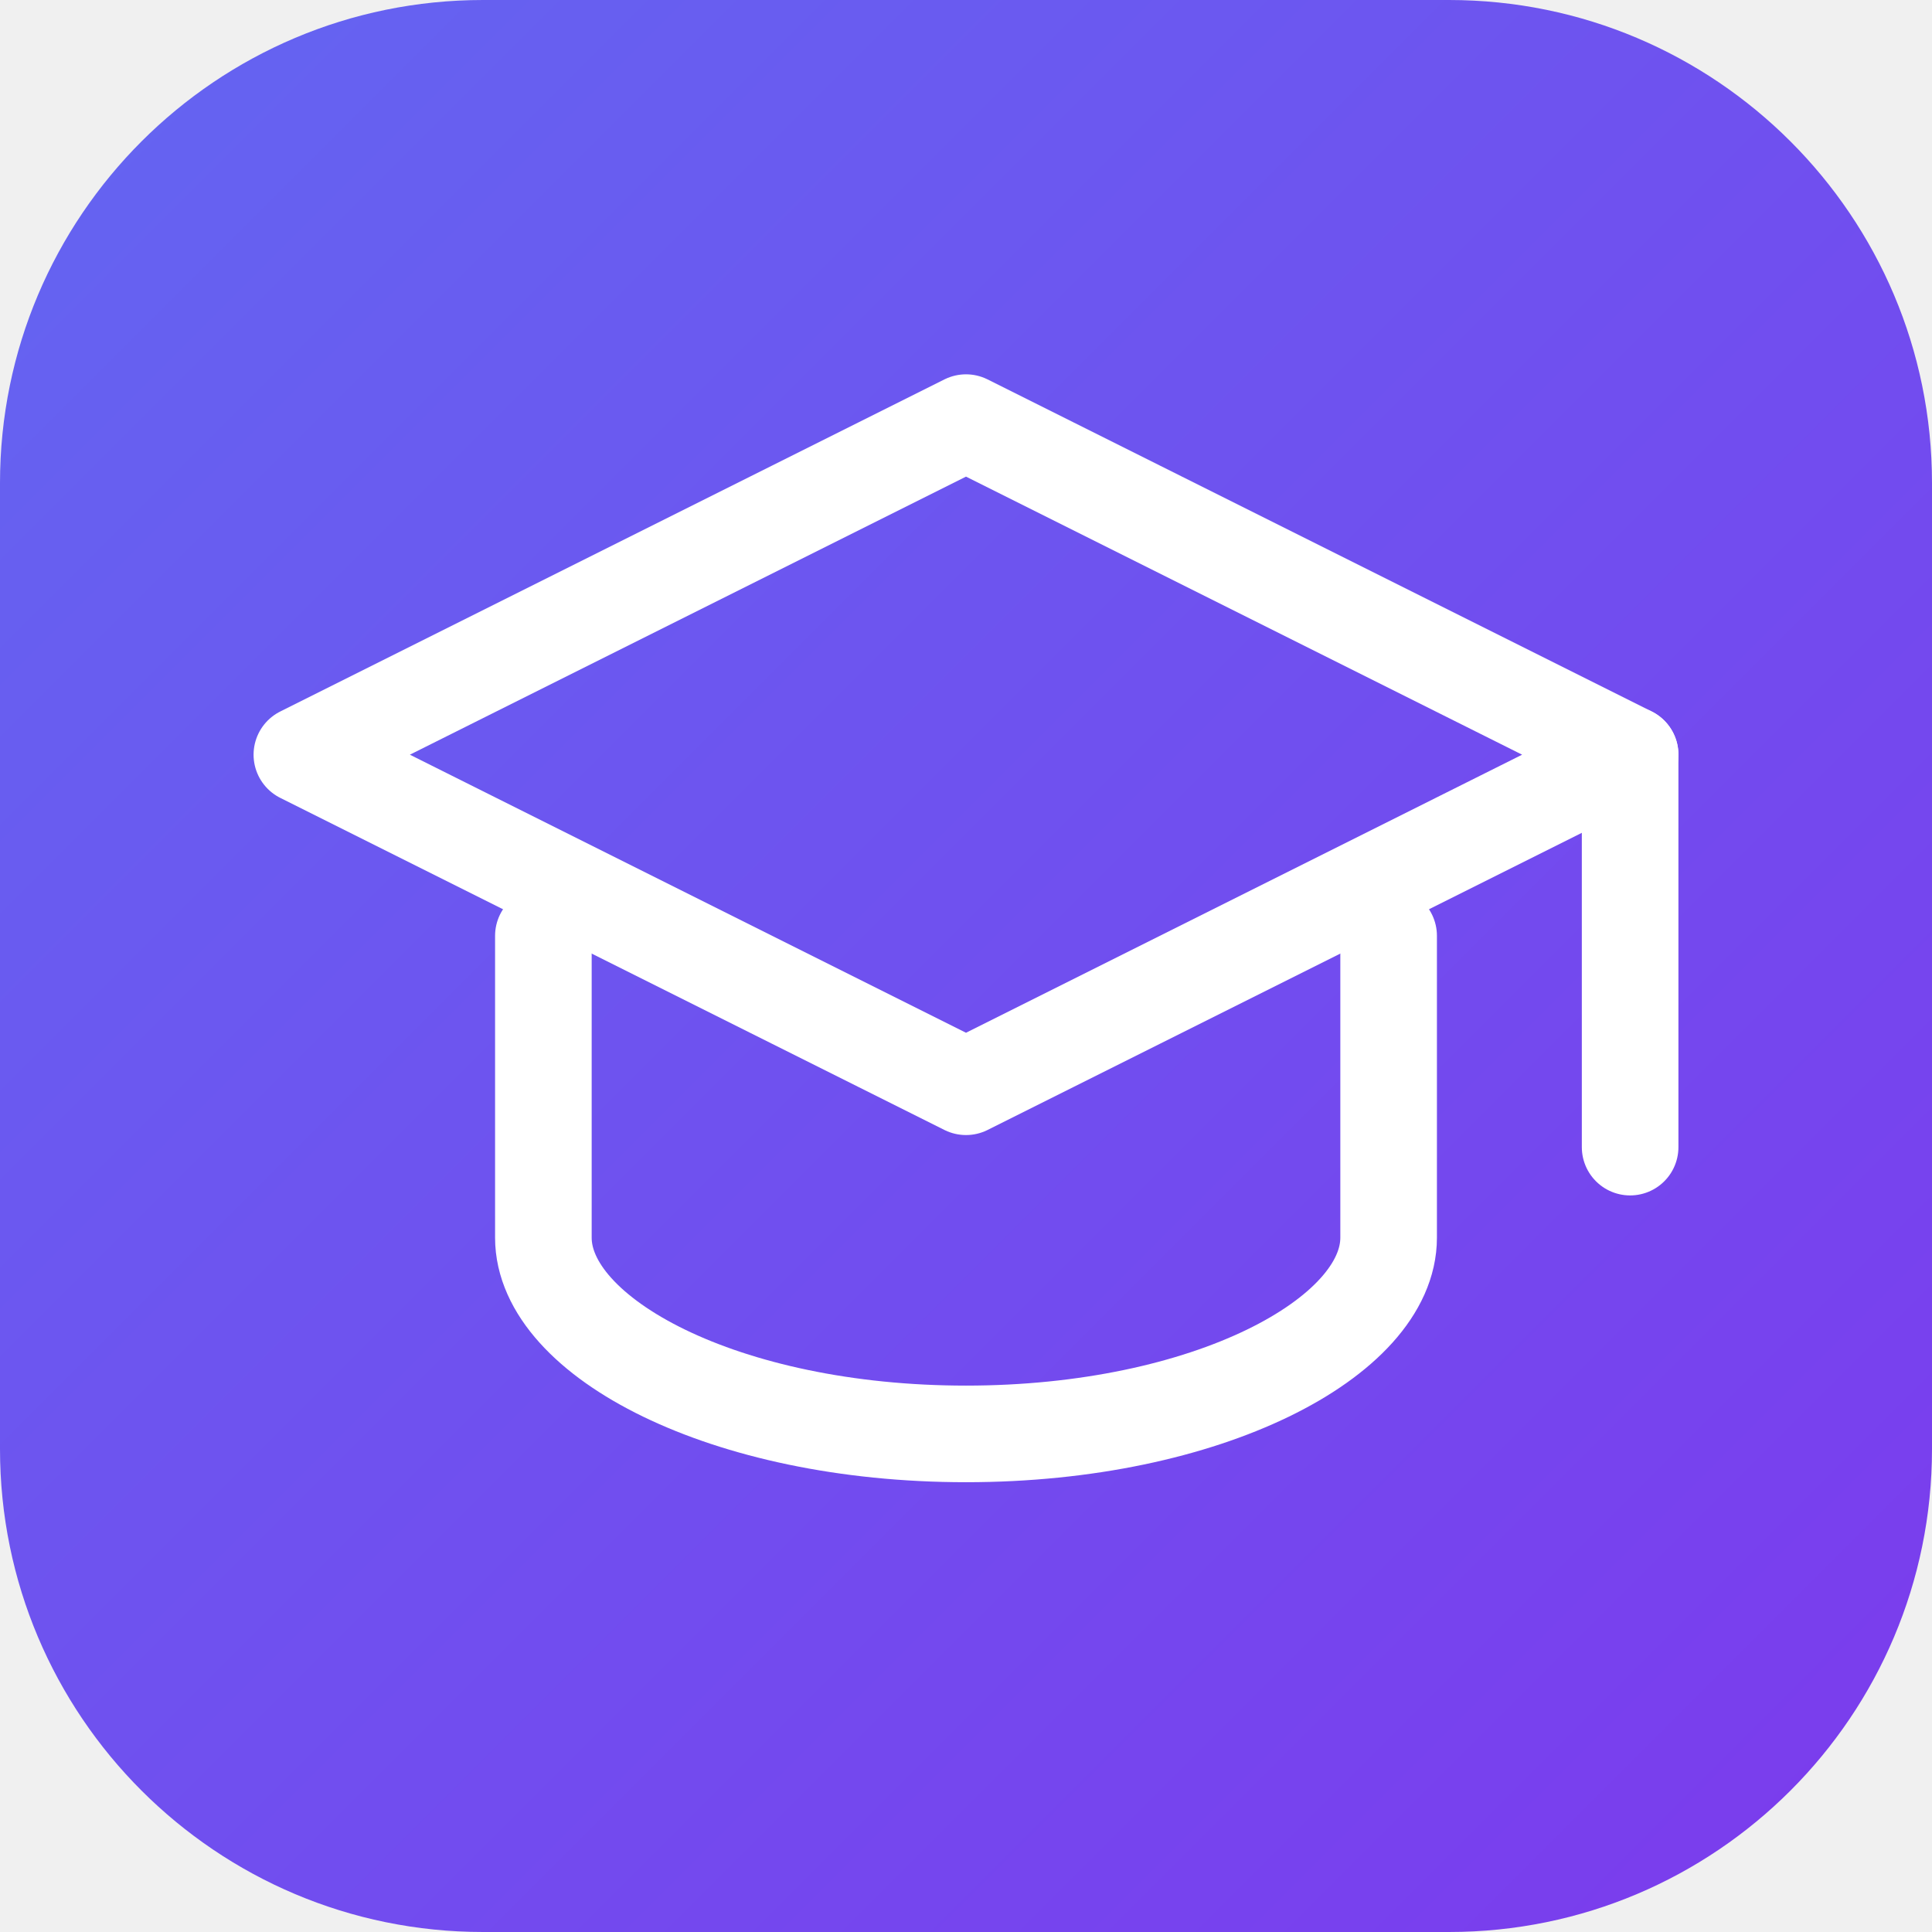
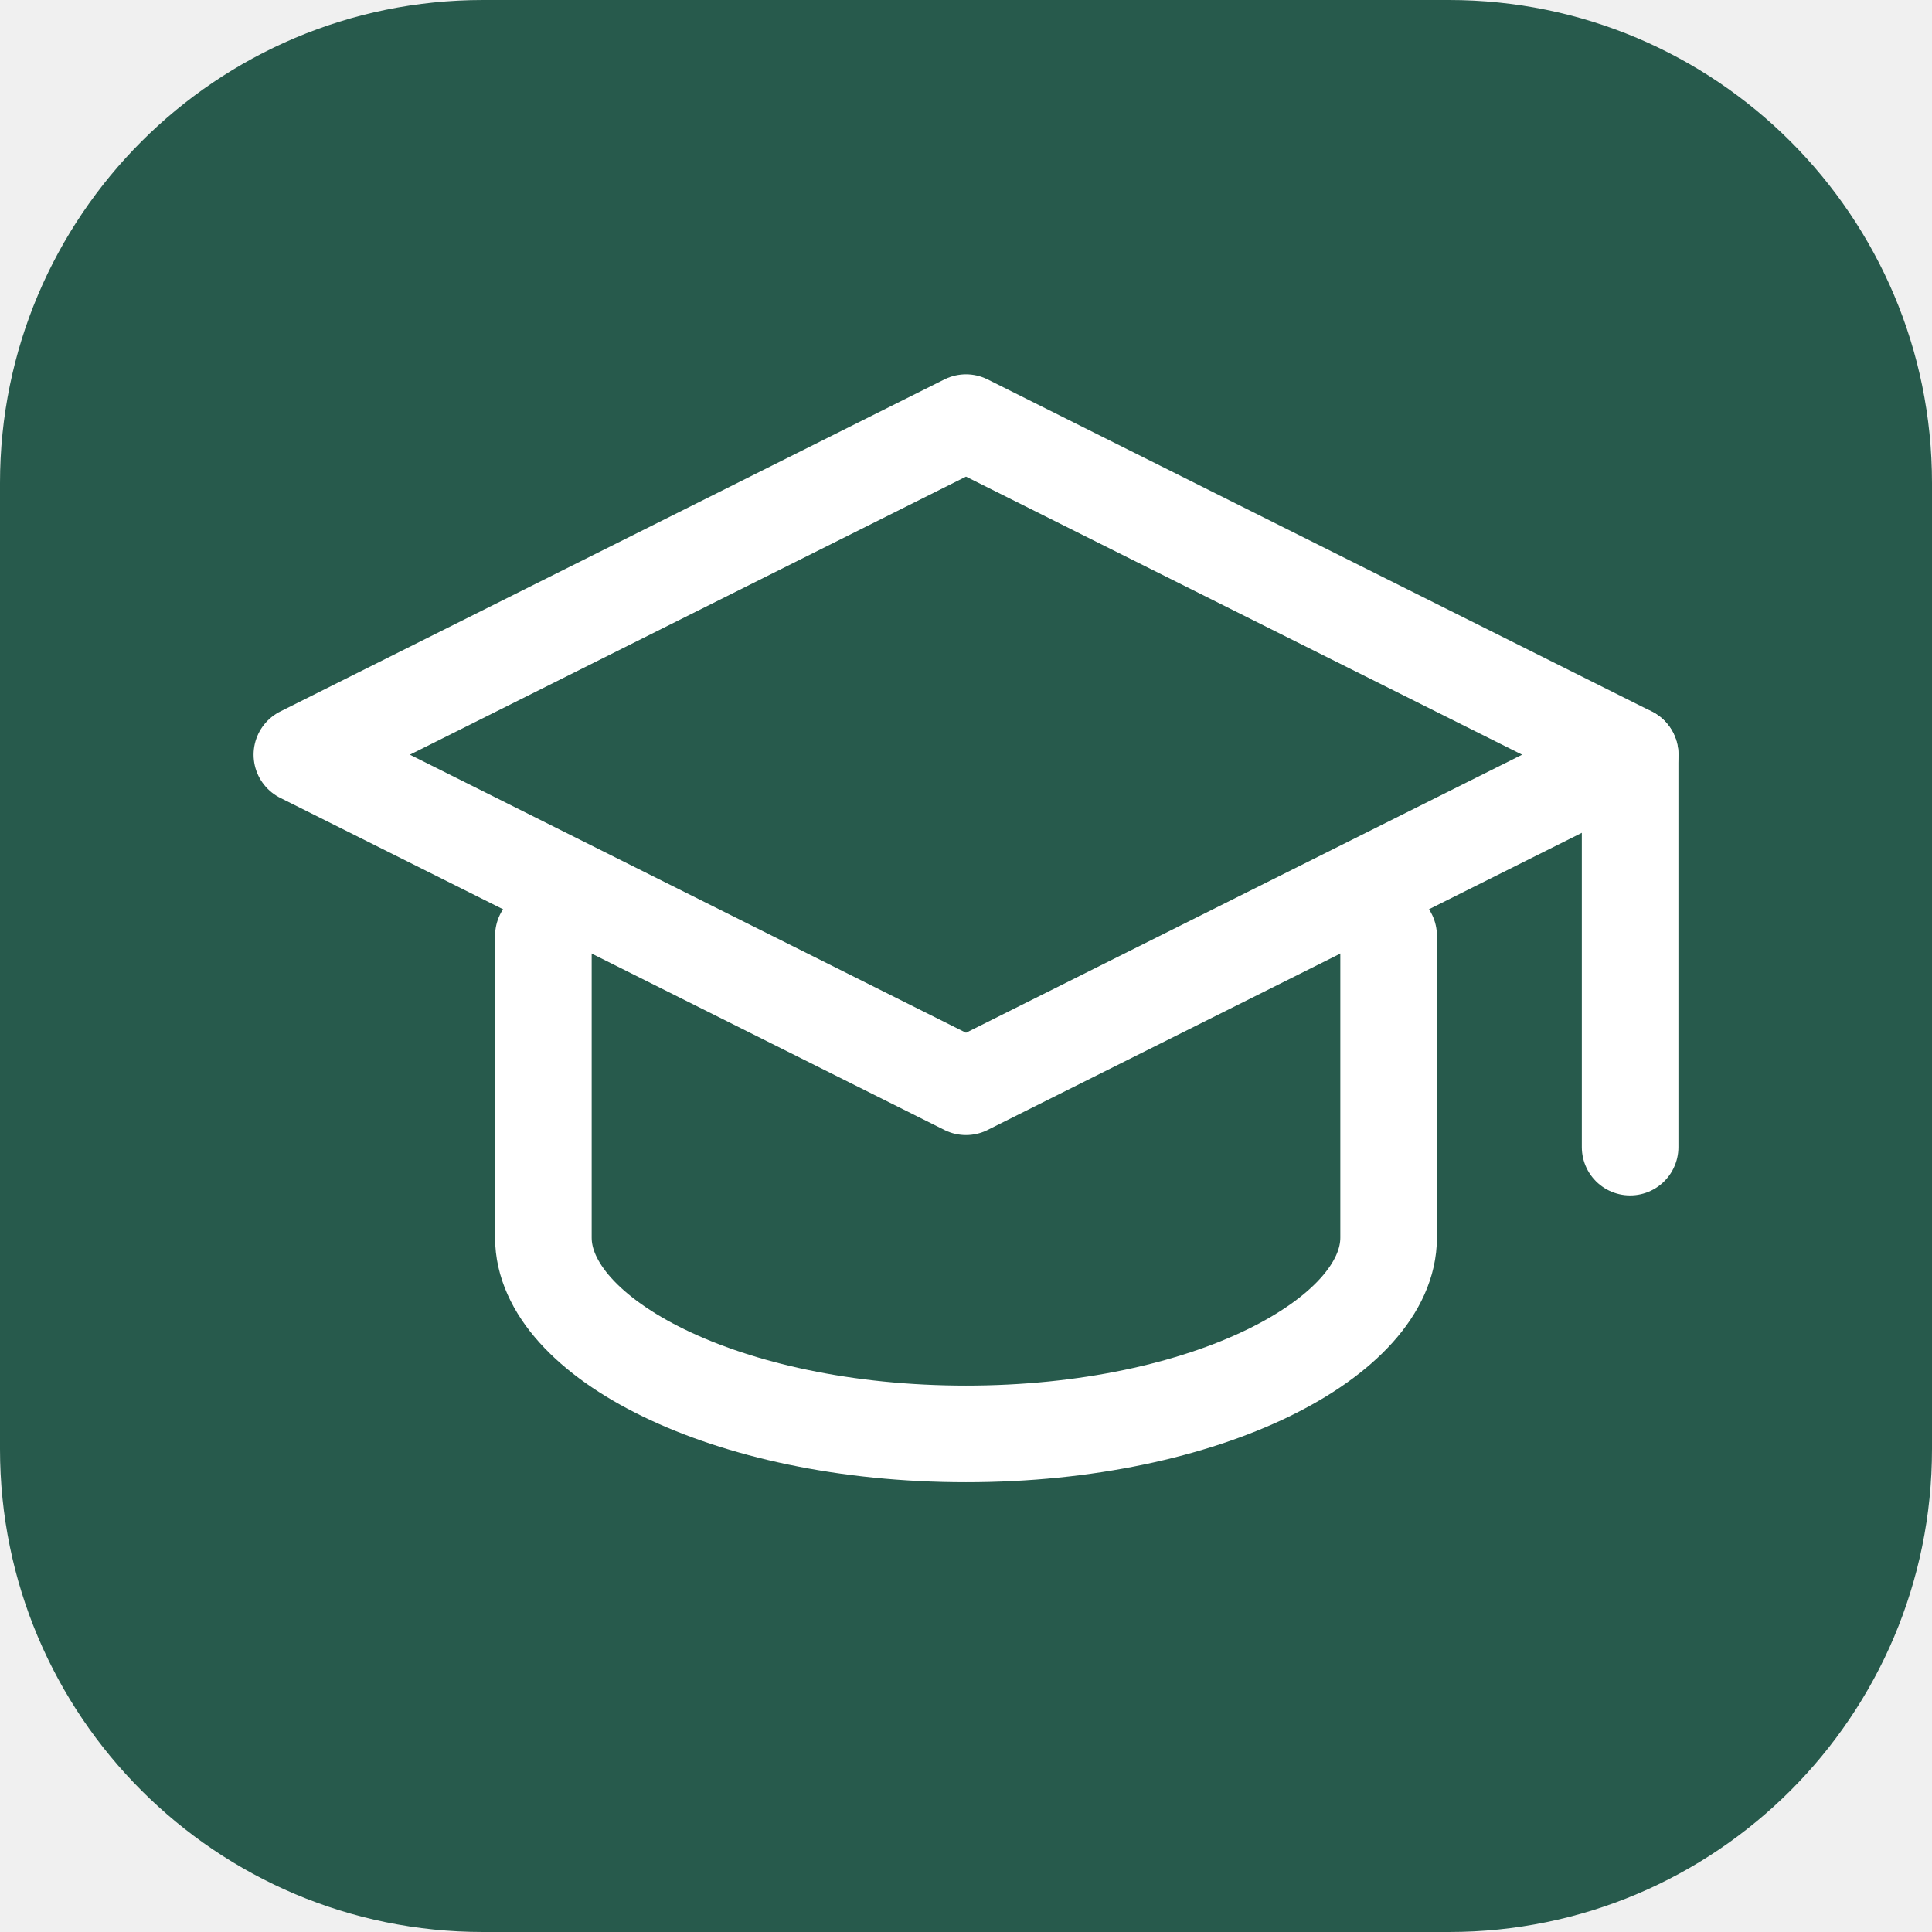
<svg xmlns="http://www.w3.org/2000/svg" viewBox="0 0 64 64">
-   <defs>
-     <linearGradient id="g" x1="0" y1="0" x2="1" y2="1">
-       <stop offset="0" stop-color="#6366f1" />
-       <stop offset="1" stop-color="#7c3aed" />
-     </linearGradient>
-   </defs>
-   <rect width="64" height="64" rx="16" fill="url(#g)" />
+   <rect width="64" height="64" rx="16" fill="#275a4c" />
  <g fill="none" stroke="#fff" stroke-width="3.2" stroke-linecap="round" stroke-linejoin="round">
    <path d="M54 25 32 14 10 25l22 11 22-11Z" />
    <path d="M18 31v10c0 3.3 6 6.5 14 6.5s14-3.2 14-6.5V31" />
    <path d="M54 25v13" />
  </g>
</svg>
